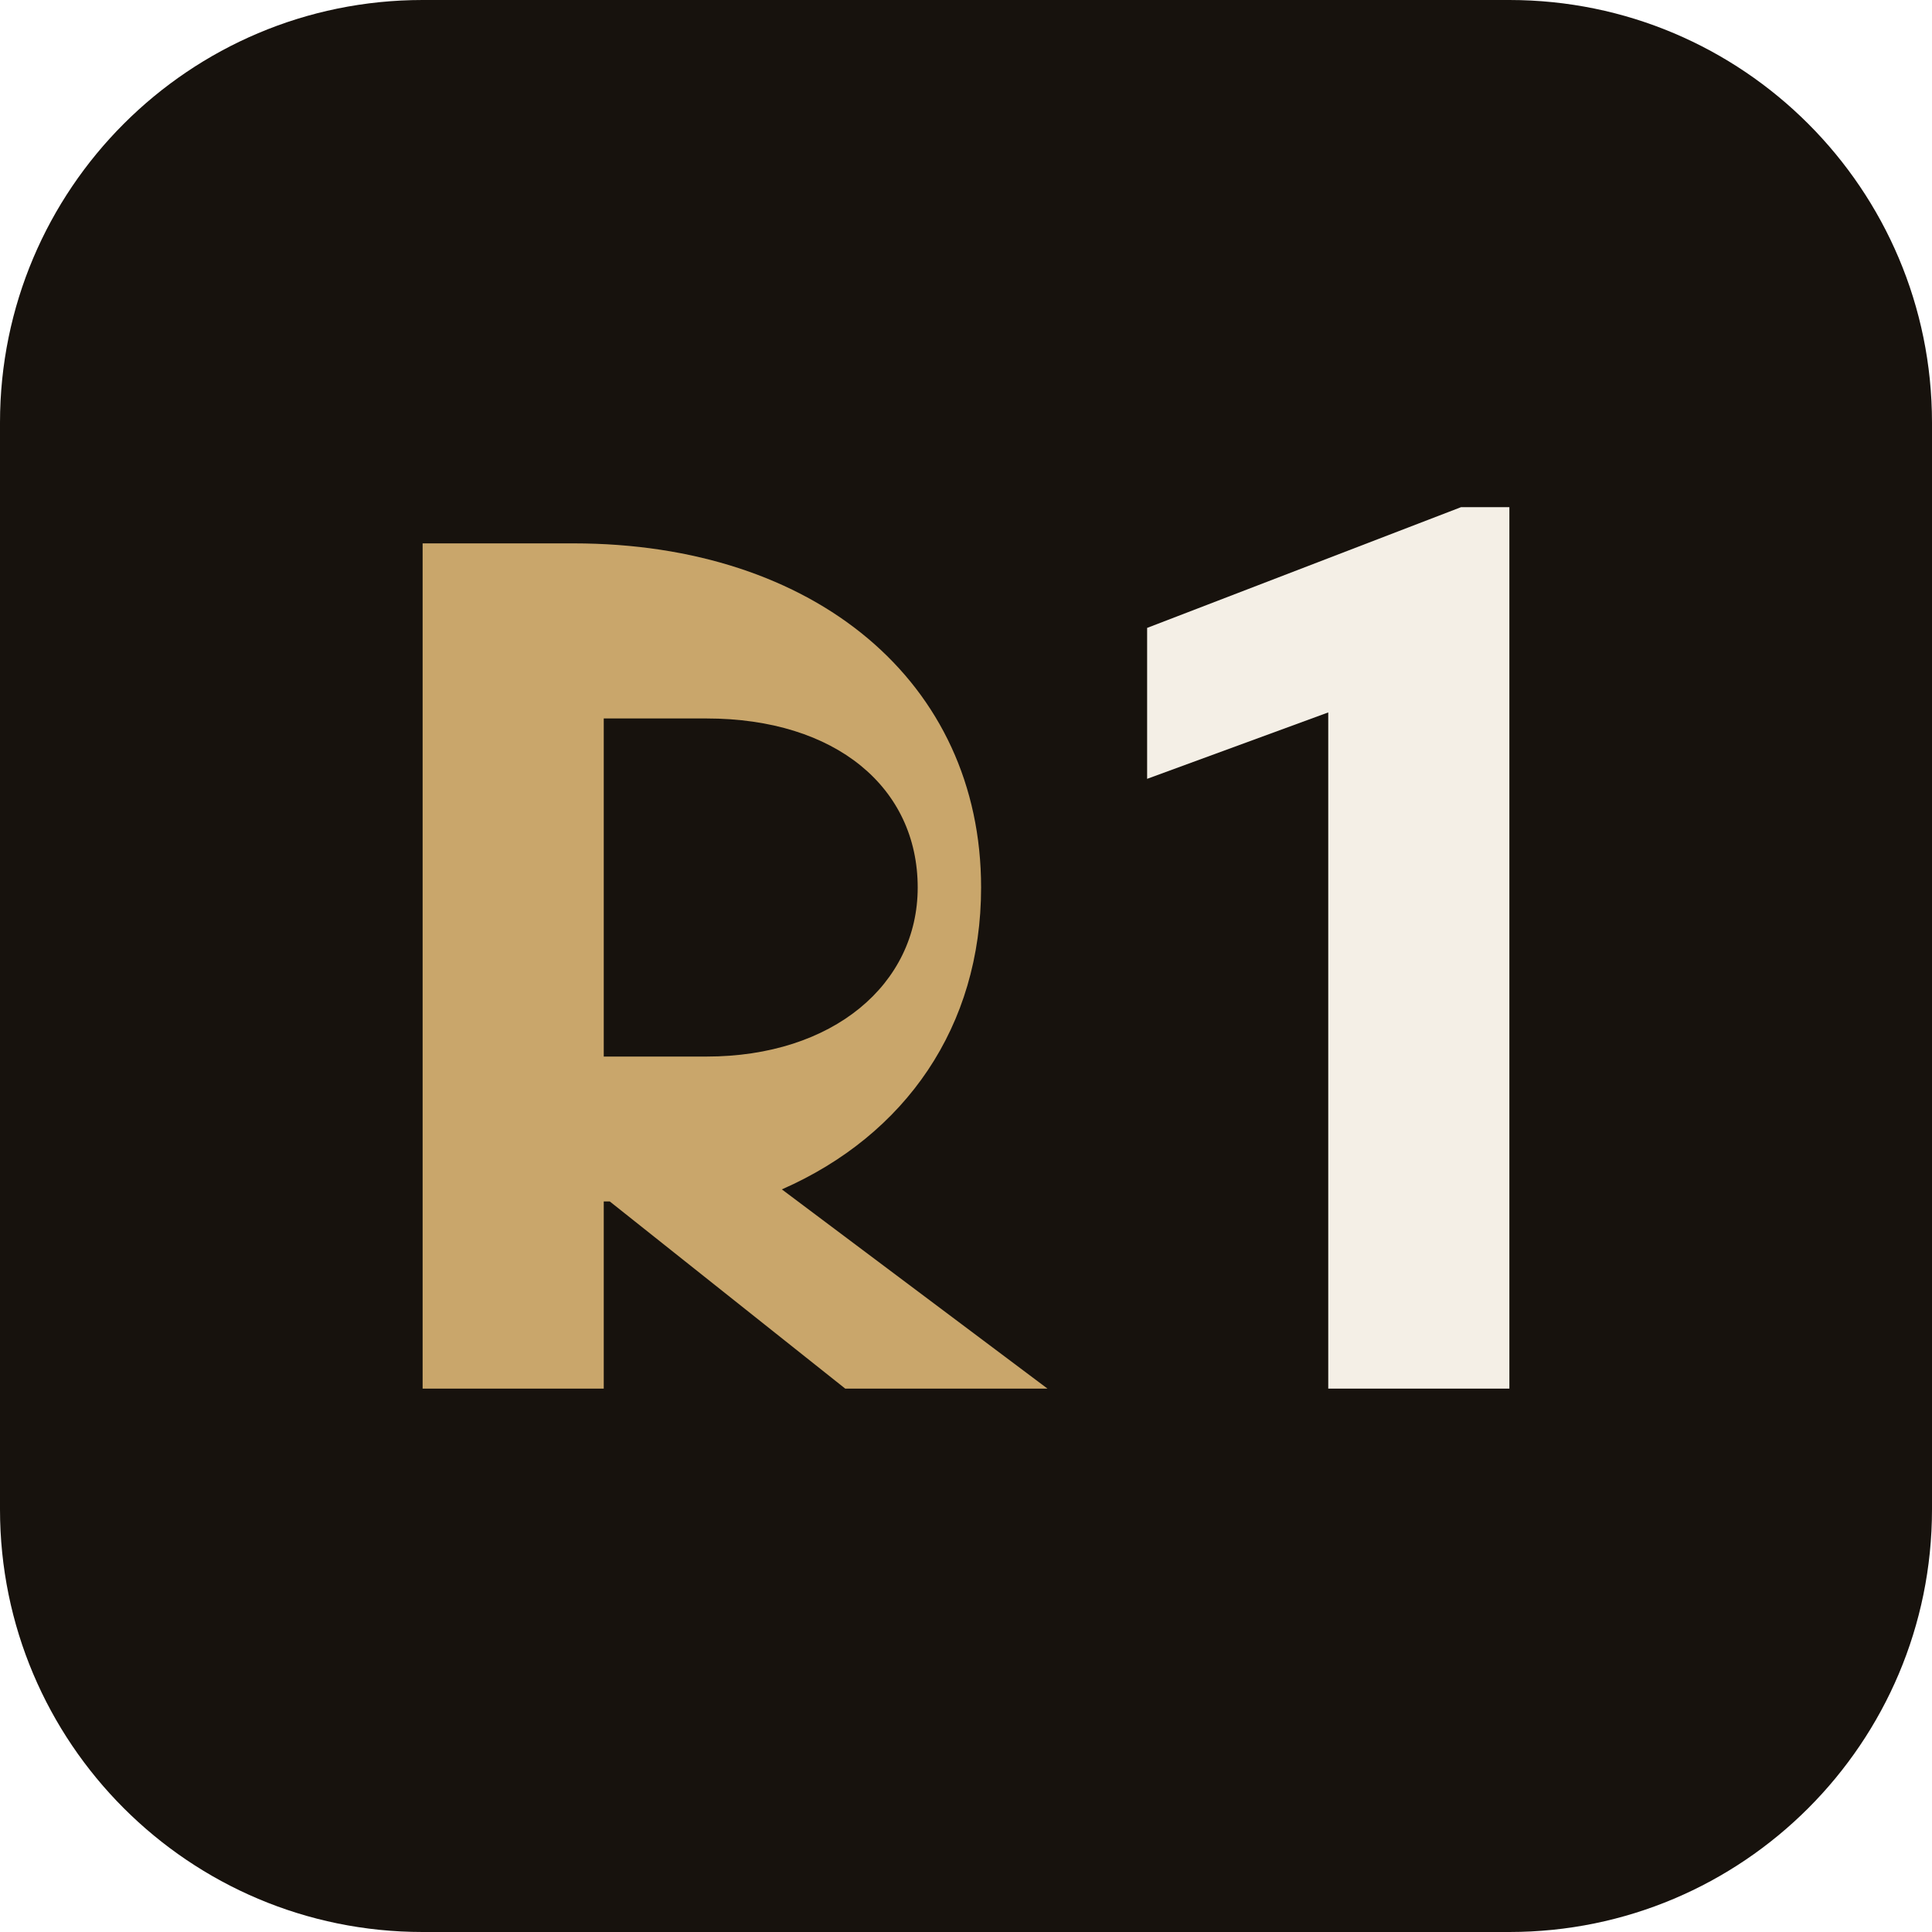
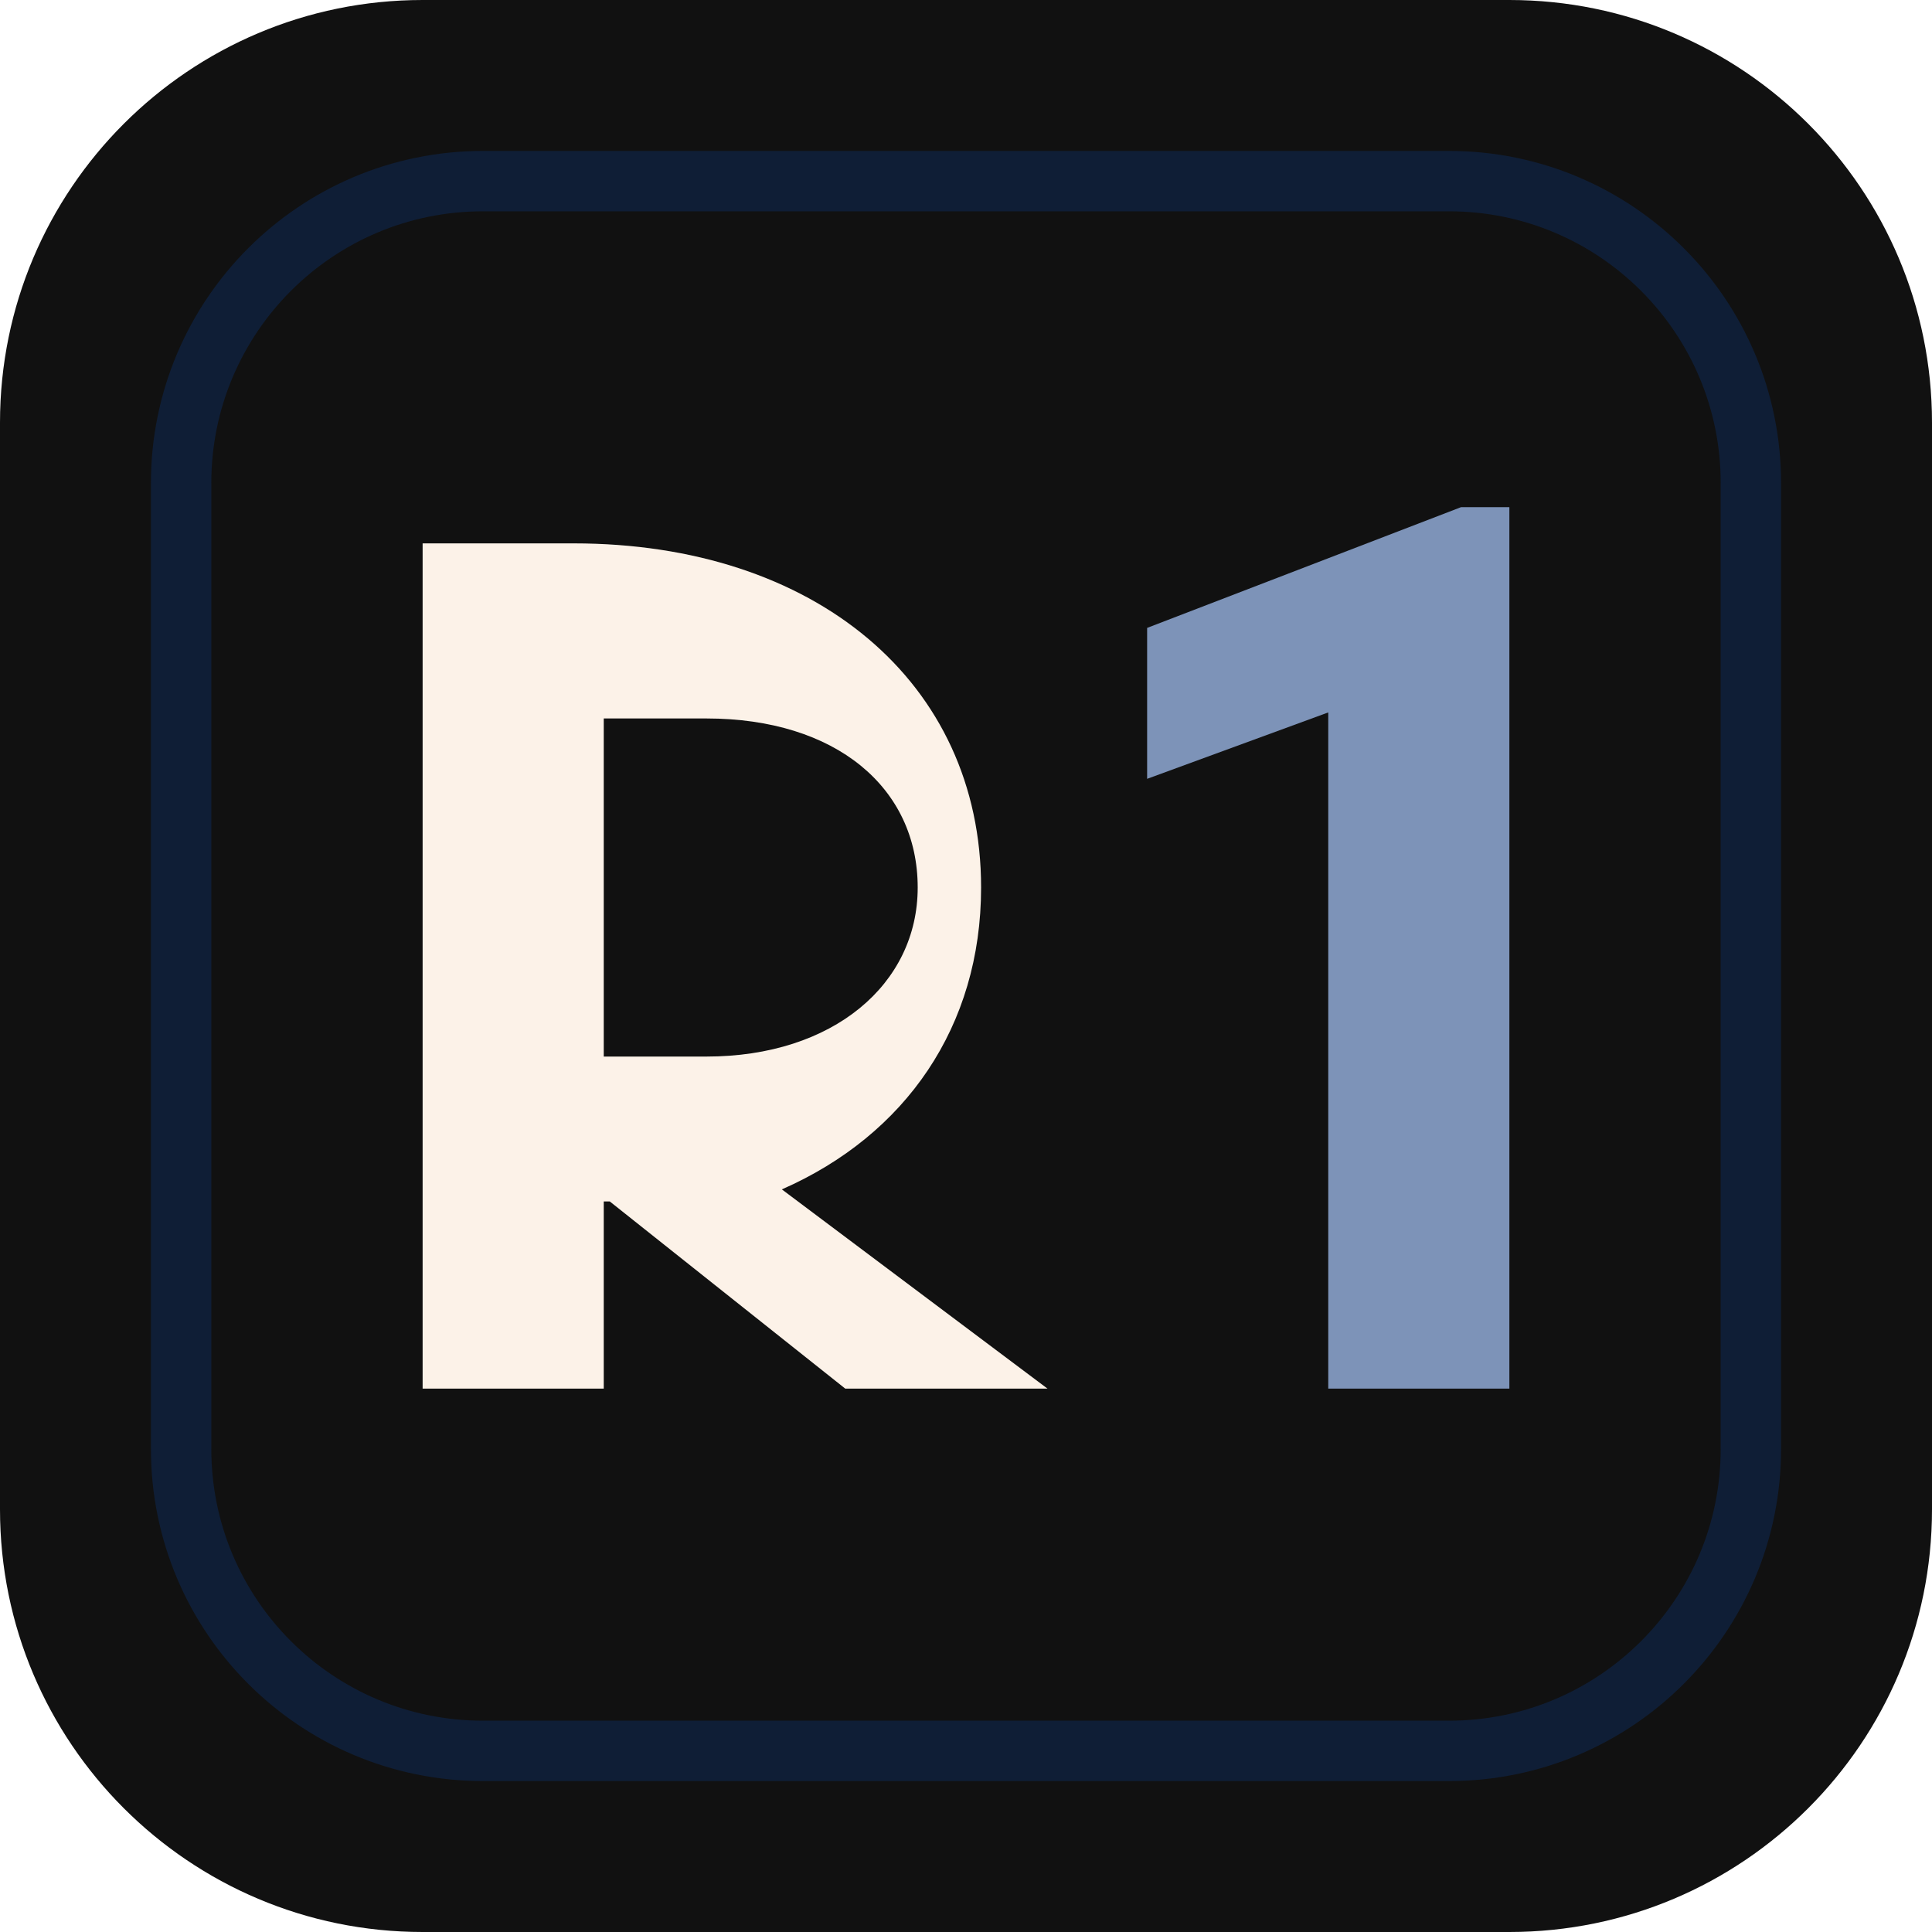
<svg xmlns="http://www.w3.org/2000/svg" viewBox="0 0 64 64">
-   <rect width="64" height="64" rx="14" fill="#17120d" />
-   <path d="M14 46V18h5c8 0 13.5 4.6 13.5 11.4 0 4.6-2.5 8.2-6.6 10l8.8 6.6H28l-7.8-6.2H20V46h-6Zm6-11h3.4c4.2 0 7-2.4 7-5.6 0-3.3-2.7-5.6-7-5.6H20V35Z" fill="#c9a66b" />
-   <path d="M44 46V23.6l-6 2.2v-5l10.4-4h1.6V46H44Z" fill="#f4efe6" />
+   <rect width="64" height="64" rx="14" fill="#111111" />
+   <rect x="6" y="6" width="52" height="52" rx="10" fill="none" stroke="#0F1E36" stroke-width="2" />
+   <path d="M14 46V18h5c8 0 13.5 4.6 13.5 11.4 0 4.6-2.5 8.2-6.6 10l8.8 6.6H28l-7.8-6.2H20V46h-6Zm6-11h3.4c4.2 0 7-2.4 7-5.6 0-3.3-2.7-5.6-7-5.6H20V35Z" fill="#FCF2E8" />
+   <path d="M44 46V23.6l-6 2.2v-5l10.4-4h1.6V46H44Z" fill="#7D93B8" />
</svg>
